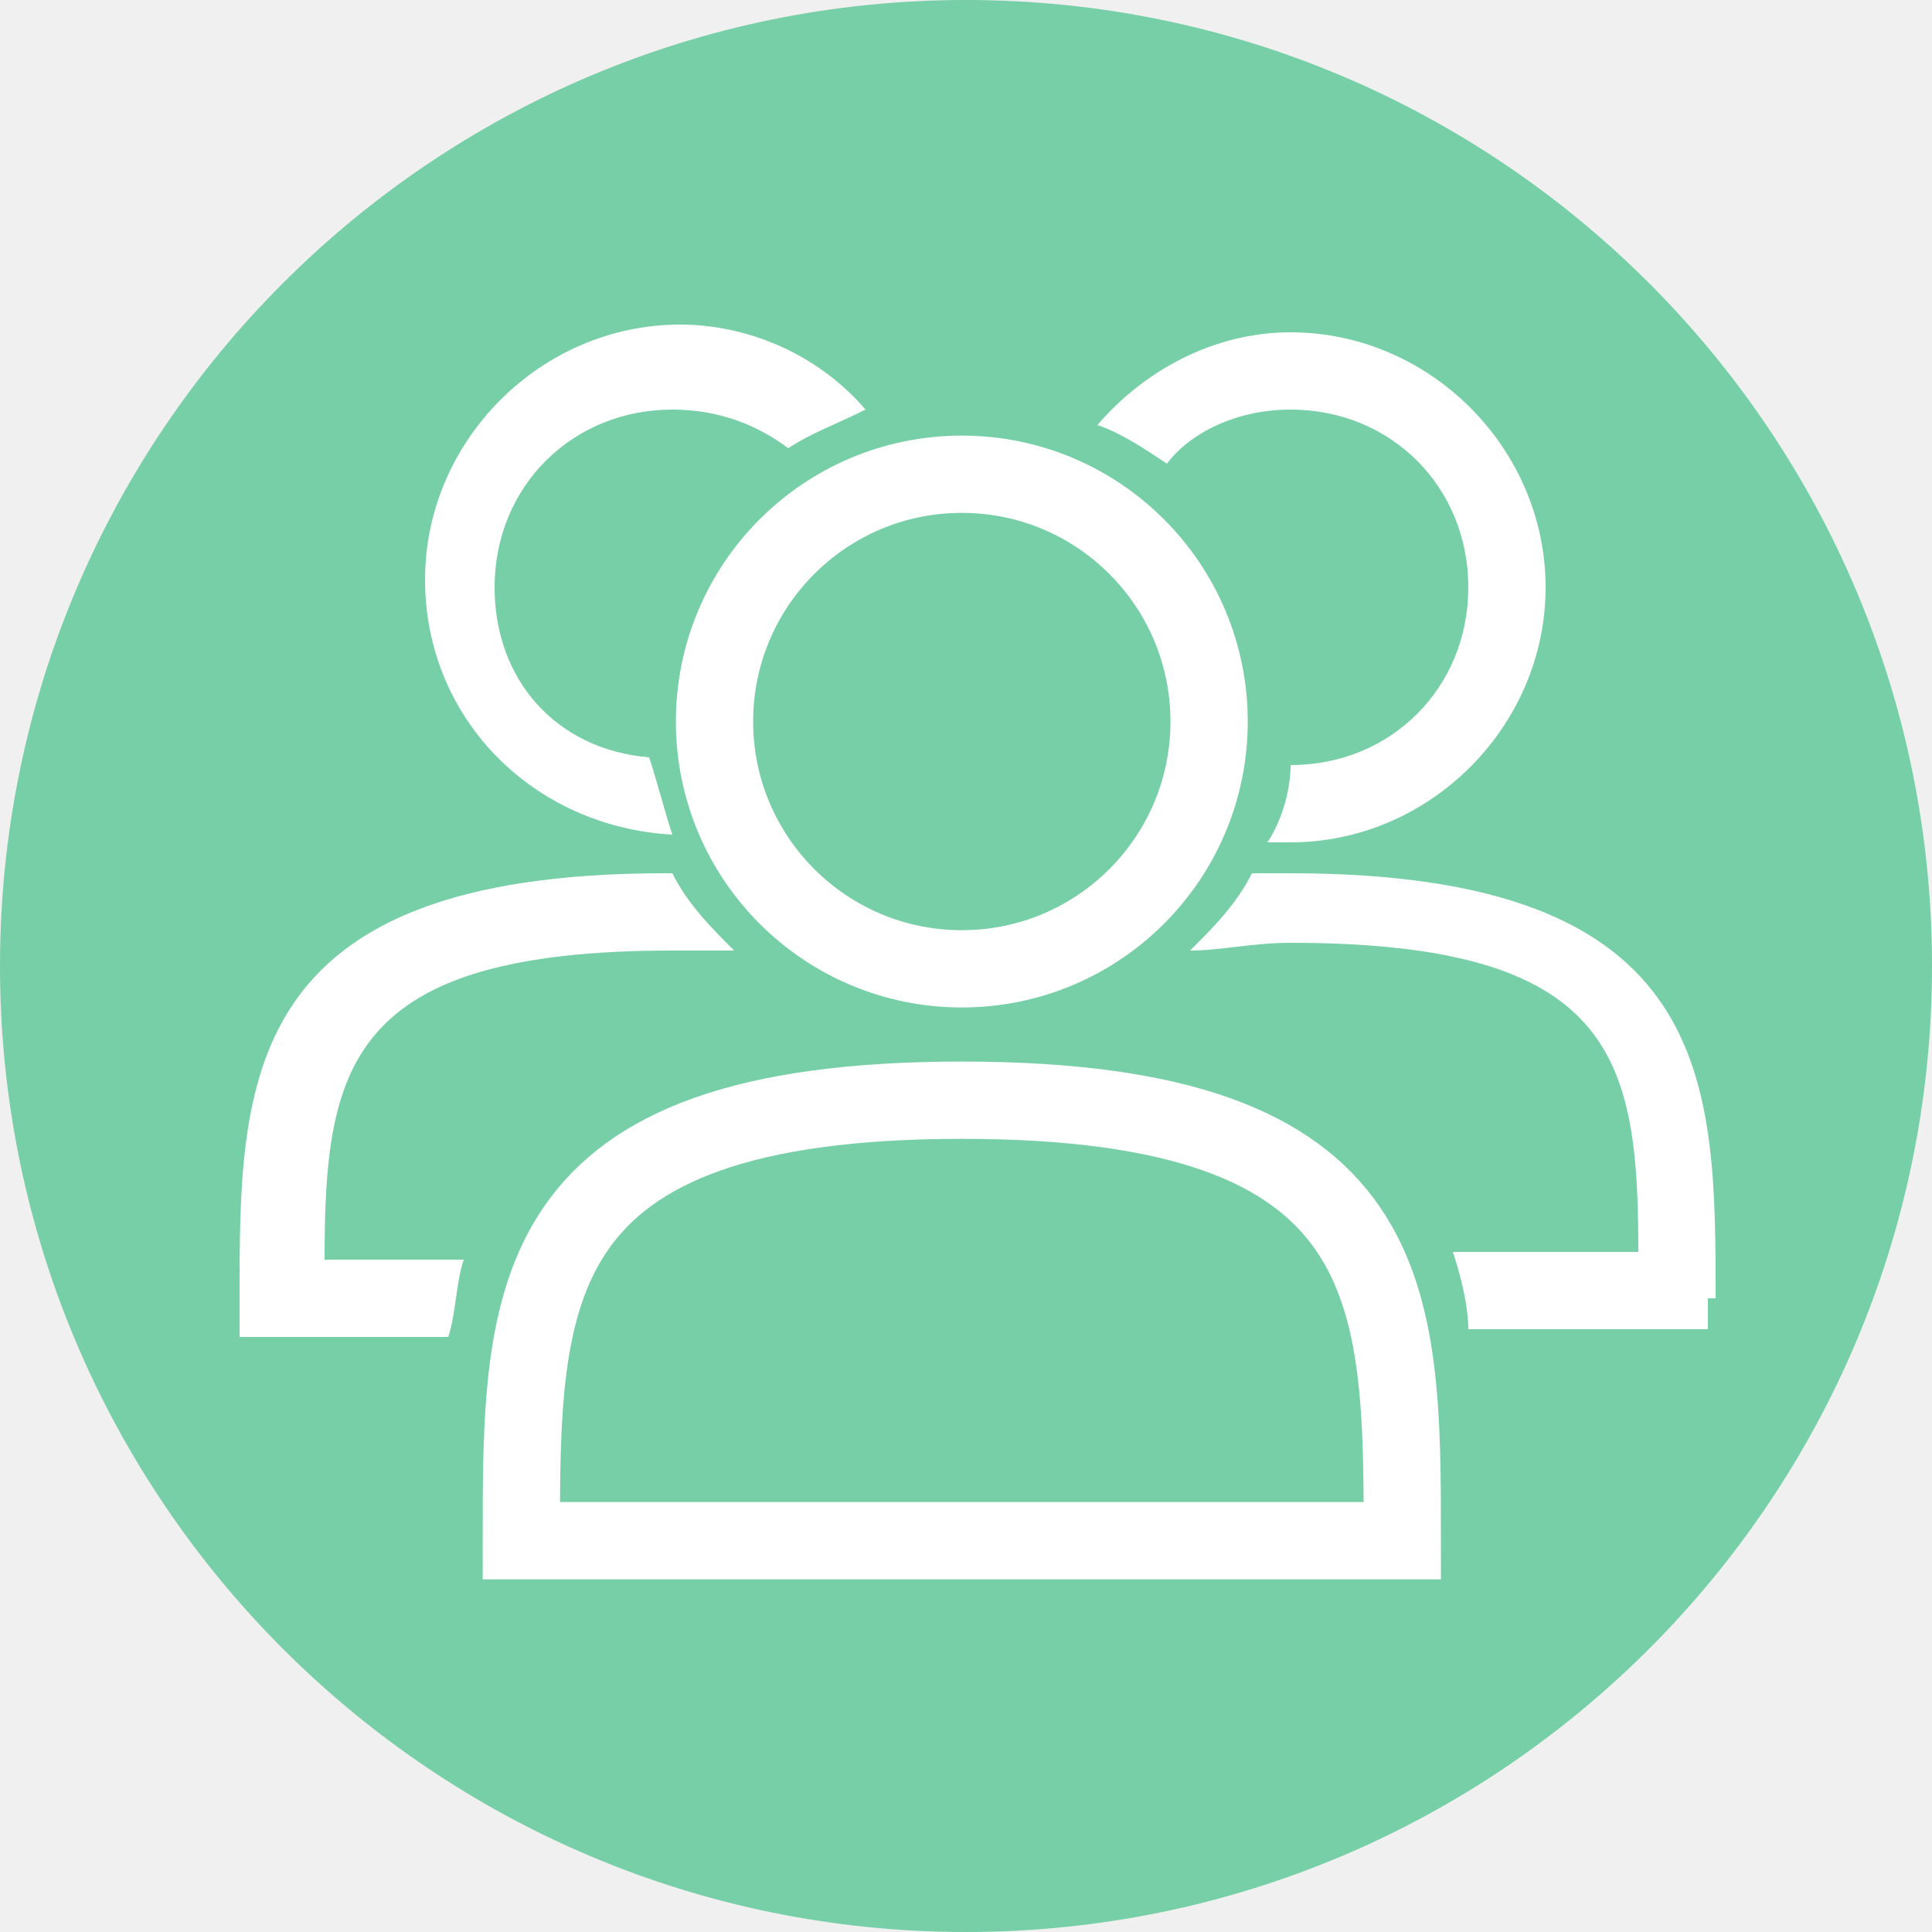
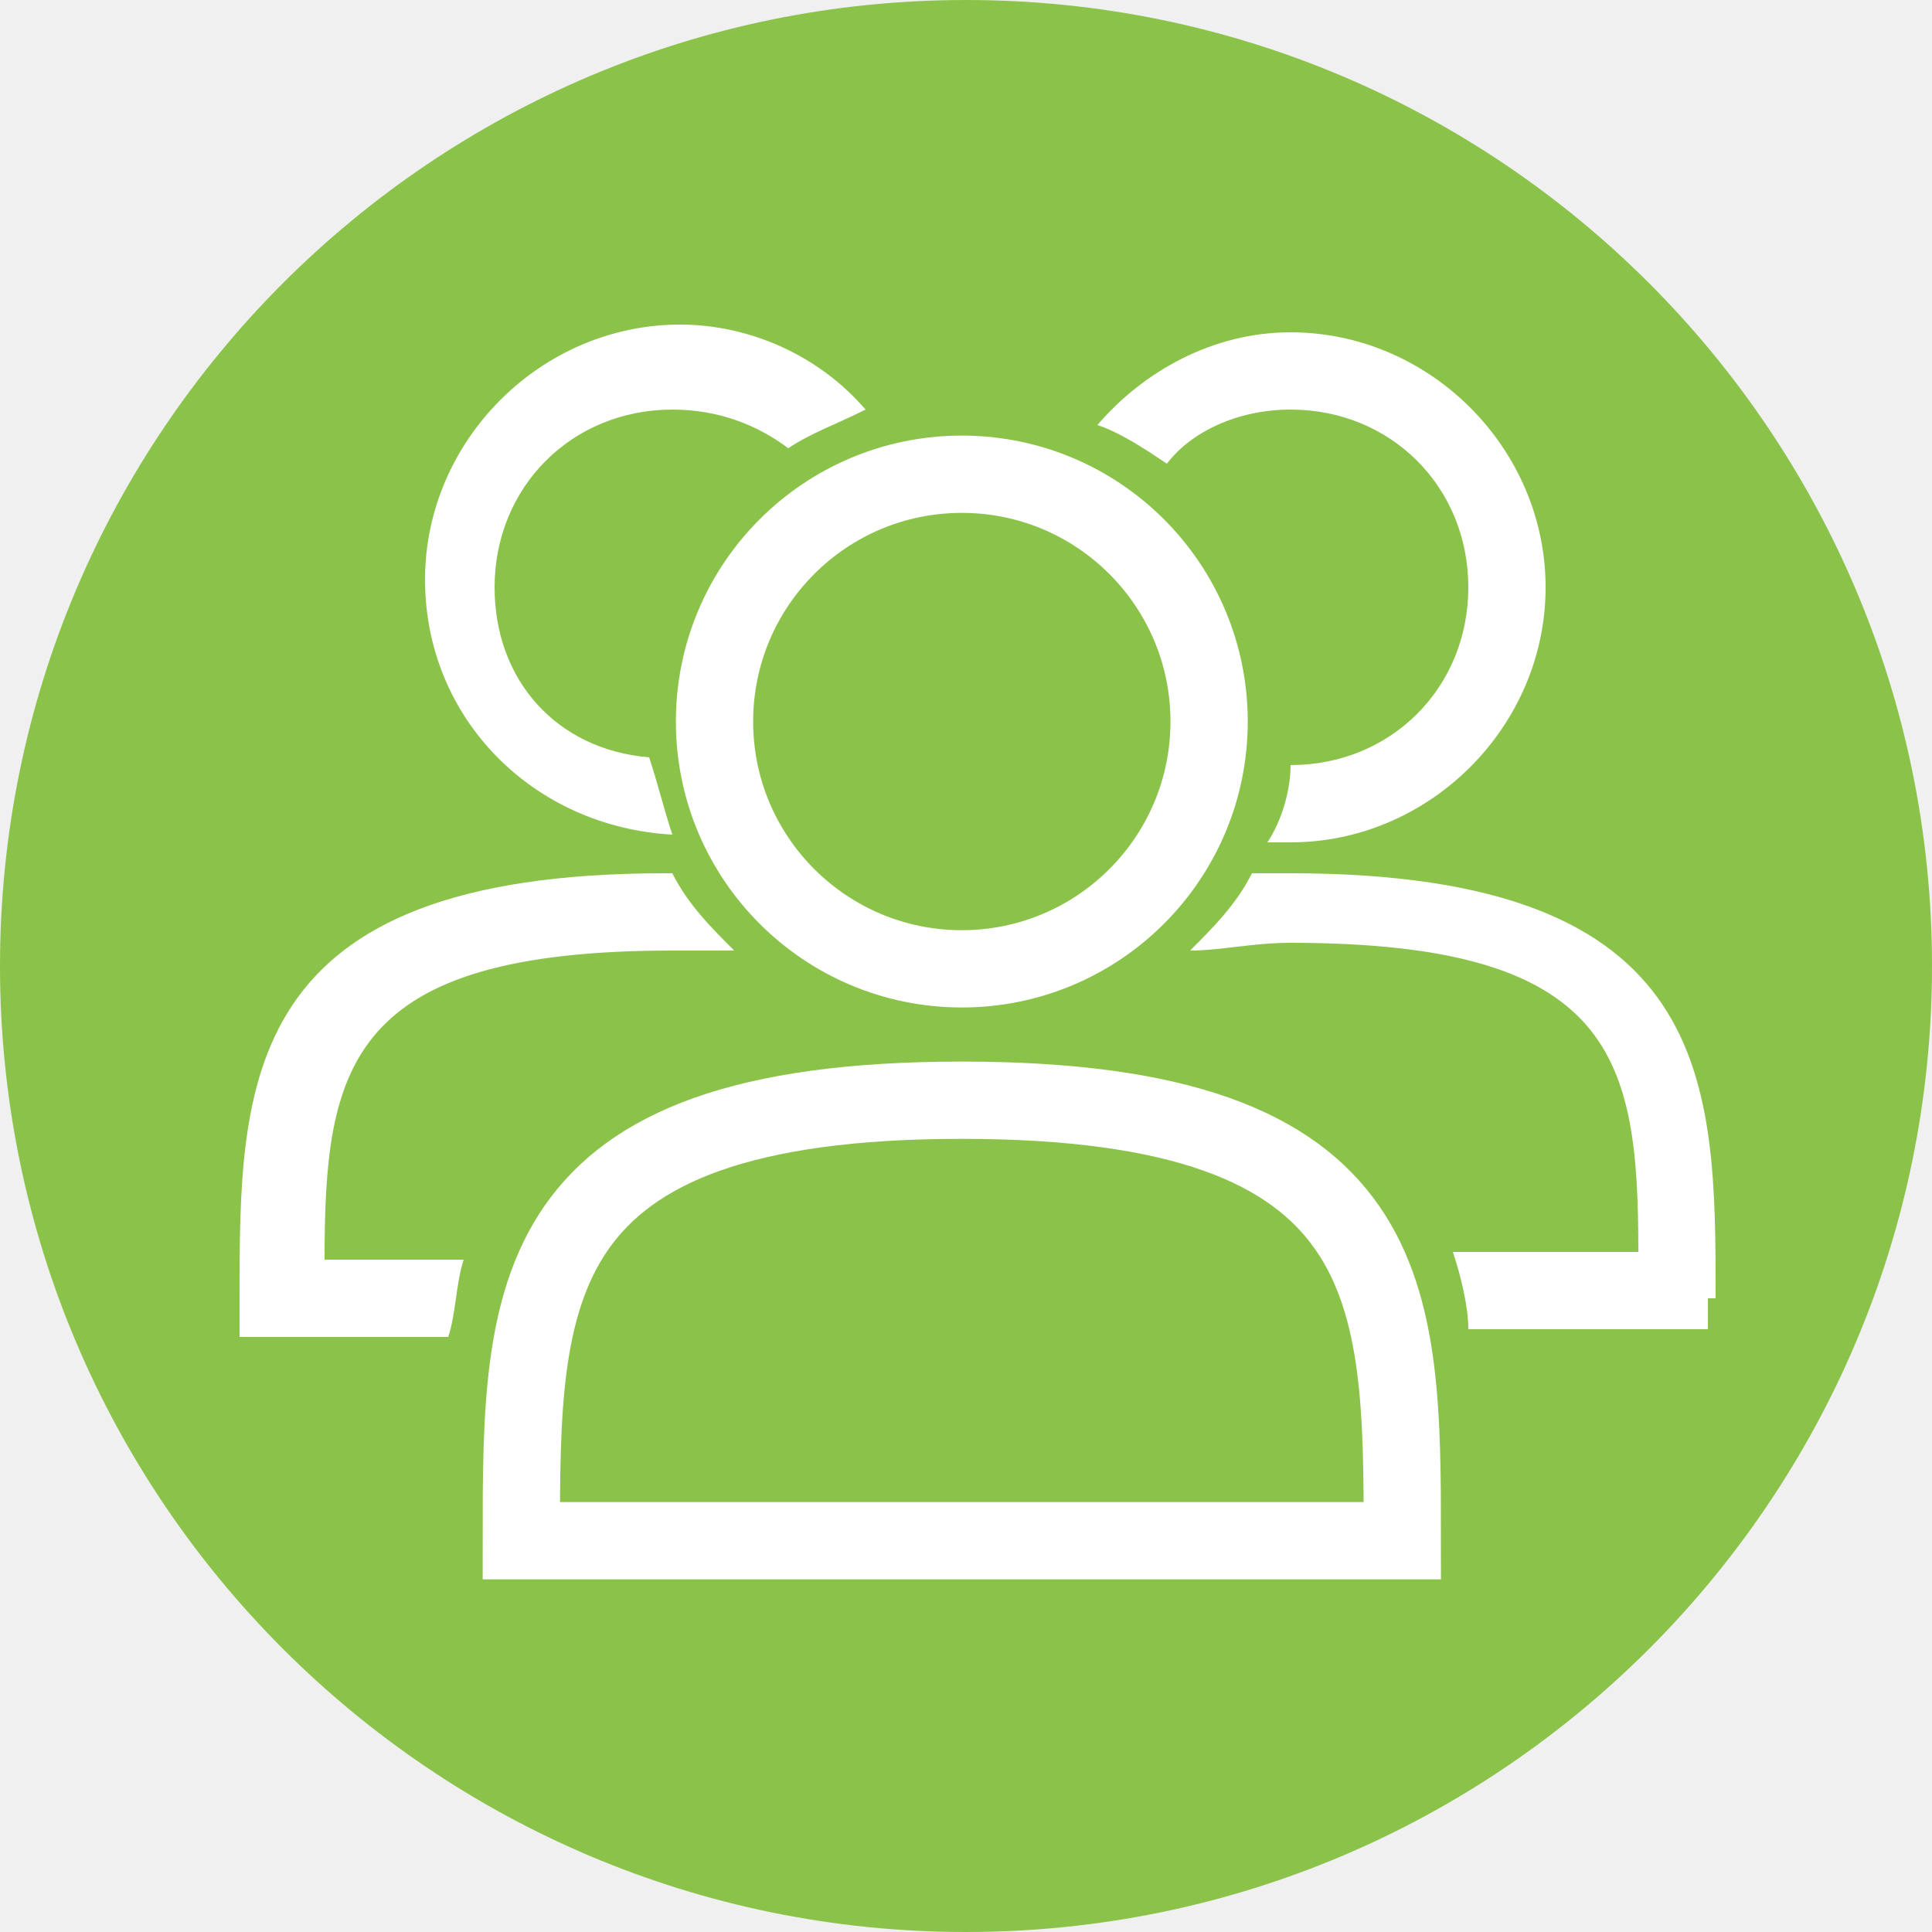
<svg xmlns="http://www.w3.org/2000/svg" version="1.1" id="Layer_2" x="0px" y="0px" viewBox="0 0 25 25" style="enable-background:new 0 0 25 25;" xml:space="preserve">
  <style type="text/css">
	.st4{fill:none;stroke-miterlimit:10;}
</style>
  <g id="icons_people" transform="translate(50, 725)">
-     <path id="Oval-1-Copy-7" fill="#76CFA6" d="M-37.5-700c6.9,0,12.5-5.6,12.5-12.5S-30.6-725-37.5-725S-50-719.4-50-712.5   S-44.4-700-37.5-700z" />
+     <path id="Oval-1-Copy-7" fill="#8BC34A" d="M-37.5-700c6.9,0,12.5-5.6,12.5-12.5S-30.6-725-37.5-725S-50-719.4-50-712.5   S-44.4-700-37.5-700z" />
    <g id="g4240_1_" transform="translate(6.945774,9.036655)">
      <path id="path4242_1_" class="st4" stroke="#FFFFFF" d="M-38.8-714.1c0-3.2,0-5.7-5.7-5.7s-5.7,2.5-5.7,5.7C-46.2-714.1-43.8-714.1-38.8-714.1z" />
      <circle id="circle4244_1_" class="st4" stroke="#FFFFFF" cx="-44.5" cy="-724.7" r="3.2" />
    </g>
    <g>
      <path fill="#FFFFFF" d="M-45.8-708.7c0-2.5,0.3-4,4.5-4c0.3,0,0.6,0,0.8,0c-0.3-0.3-0.6-0.6-0.8-1c0,0,0,0-0.1,0    c-5.5,0-5.5,2.7-5.5,5.5v0.5h2.7c0.1-0.3,0.1-0.7,0.2-1H-45.8z" />
      <path fill="#FFFFFF" d="M-43.6-717.4c0-1.3,1-2.3,2.3-2.3c0.6,0,1.1,0.2,1.5,0.5c0.3-0.2,0.6-0.3,1-0.5c-0.6-0.7-1.5-1.1-2.4-1.1    c-1.8,0-3.3,1.5-3.3,3.3c0,1.8,1.4,3.2,3.2,3.3c-0.1-0.3-0.2-0.7-0.3-1C-42.8-715.3-43.6-716.2-43.6-717.4z" />
      <path fill="#FFFFFF" d="M-27.8-708.2c0-2.8,0-5.5-5.5-5.5c-0.2,0-0.3,0-0.5,0c-0.2,0.4-0.5,0.7-0.8,1c0.4,0,0.8-0.1,1.3-0.1    c4.2,0,4.5,1.5,4.5,4h-2.4c0.1,0.3,0.2,0.7,0.2,1h3.1V-708.2z" />
      <path fill="#FFFFFF" d="M-33.3-719.7c1.3,0,2.3,1,2.3,2.3c0,1.3-1,2.3-2.3,2.3c0,0,0,0,0,0c0,0.3-0.1,0.7-0.3,1c0.1,0,0.2,0,0.3,0    c1.8,0,3.3-1.5,3.3-3.3c0-1.8-1.5-3.3-3.3-3.3c-1,0-1.9,0.5-2.5,1.2c0.3,0.1,0.6,0.3,0.9,0.5C-34.6-719.4-34-719.7-33.3-719.7z" />
    </g>
  </g>
</svg>
